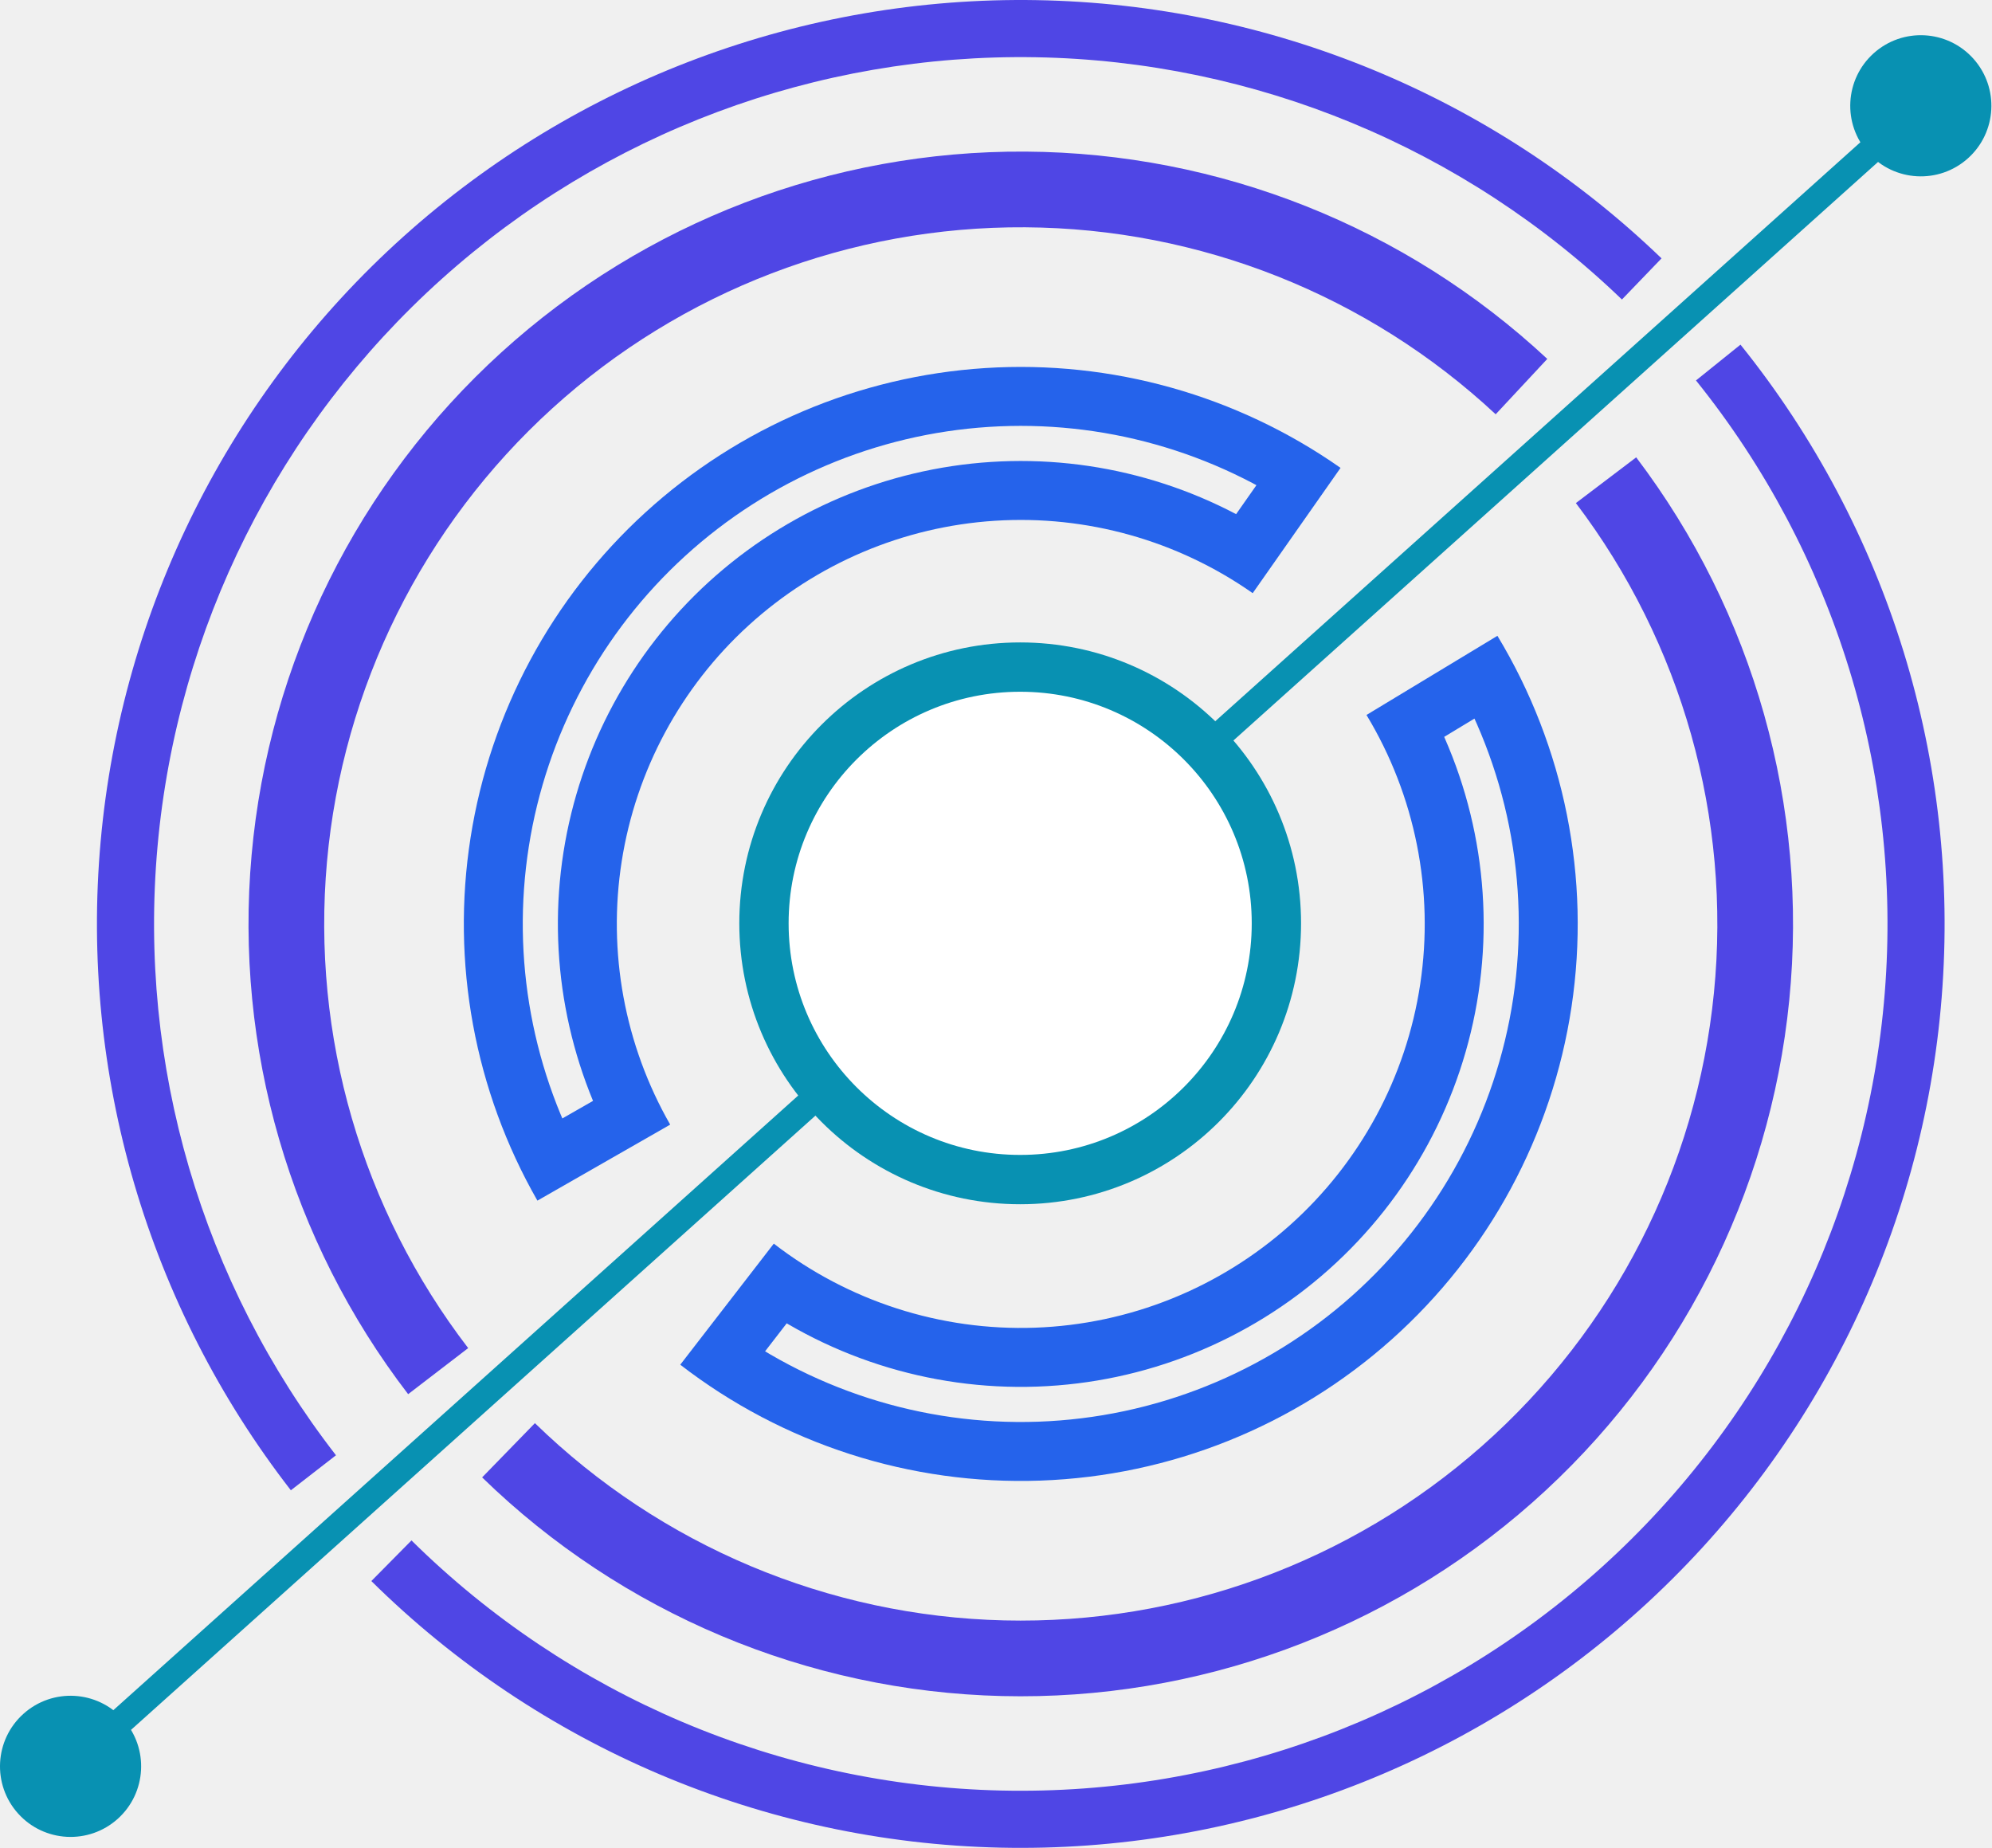
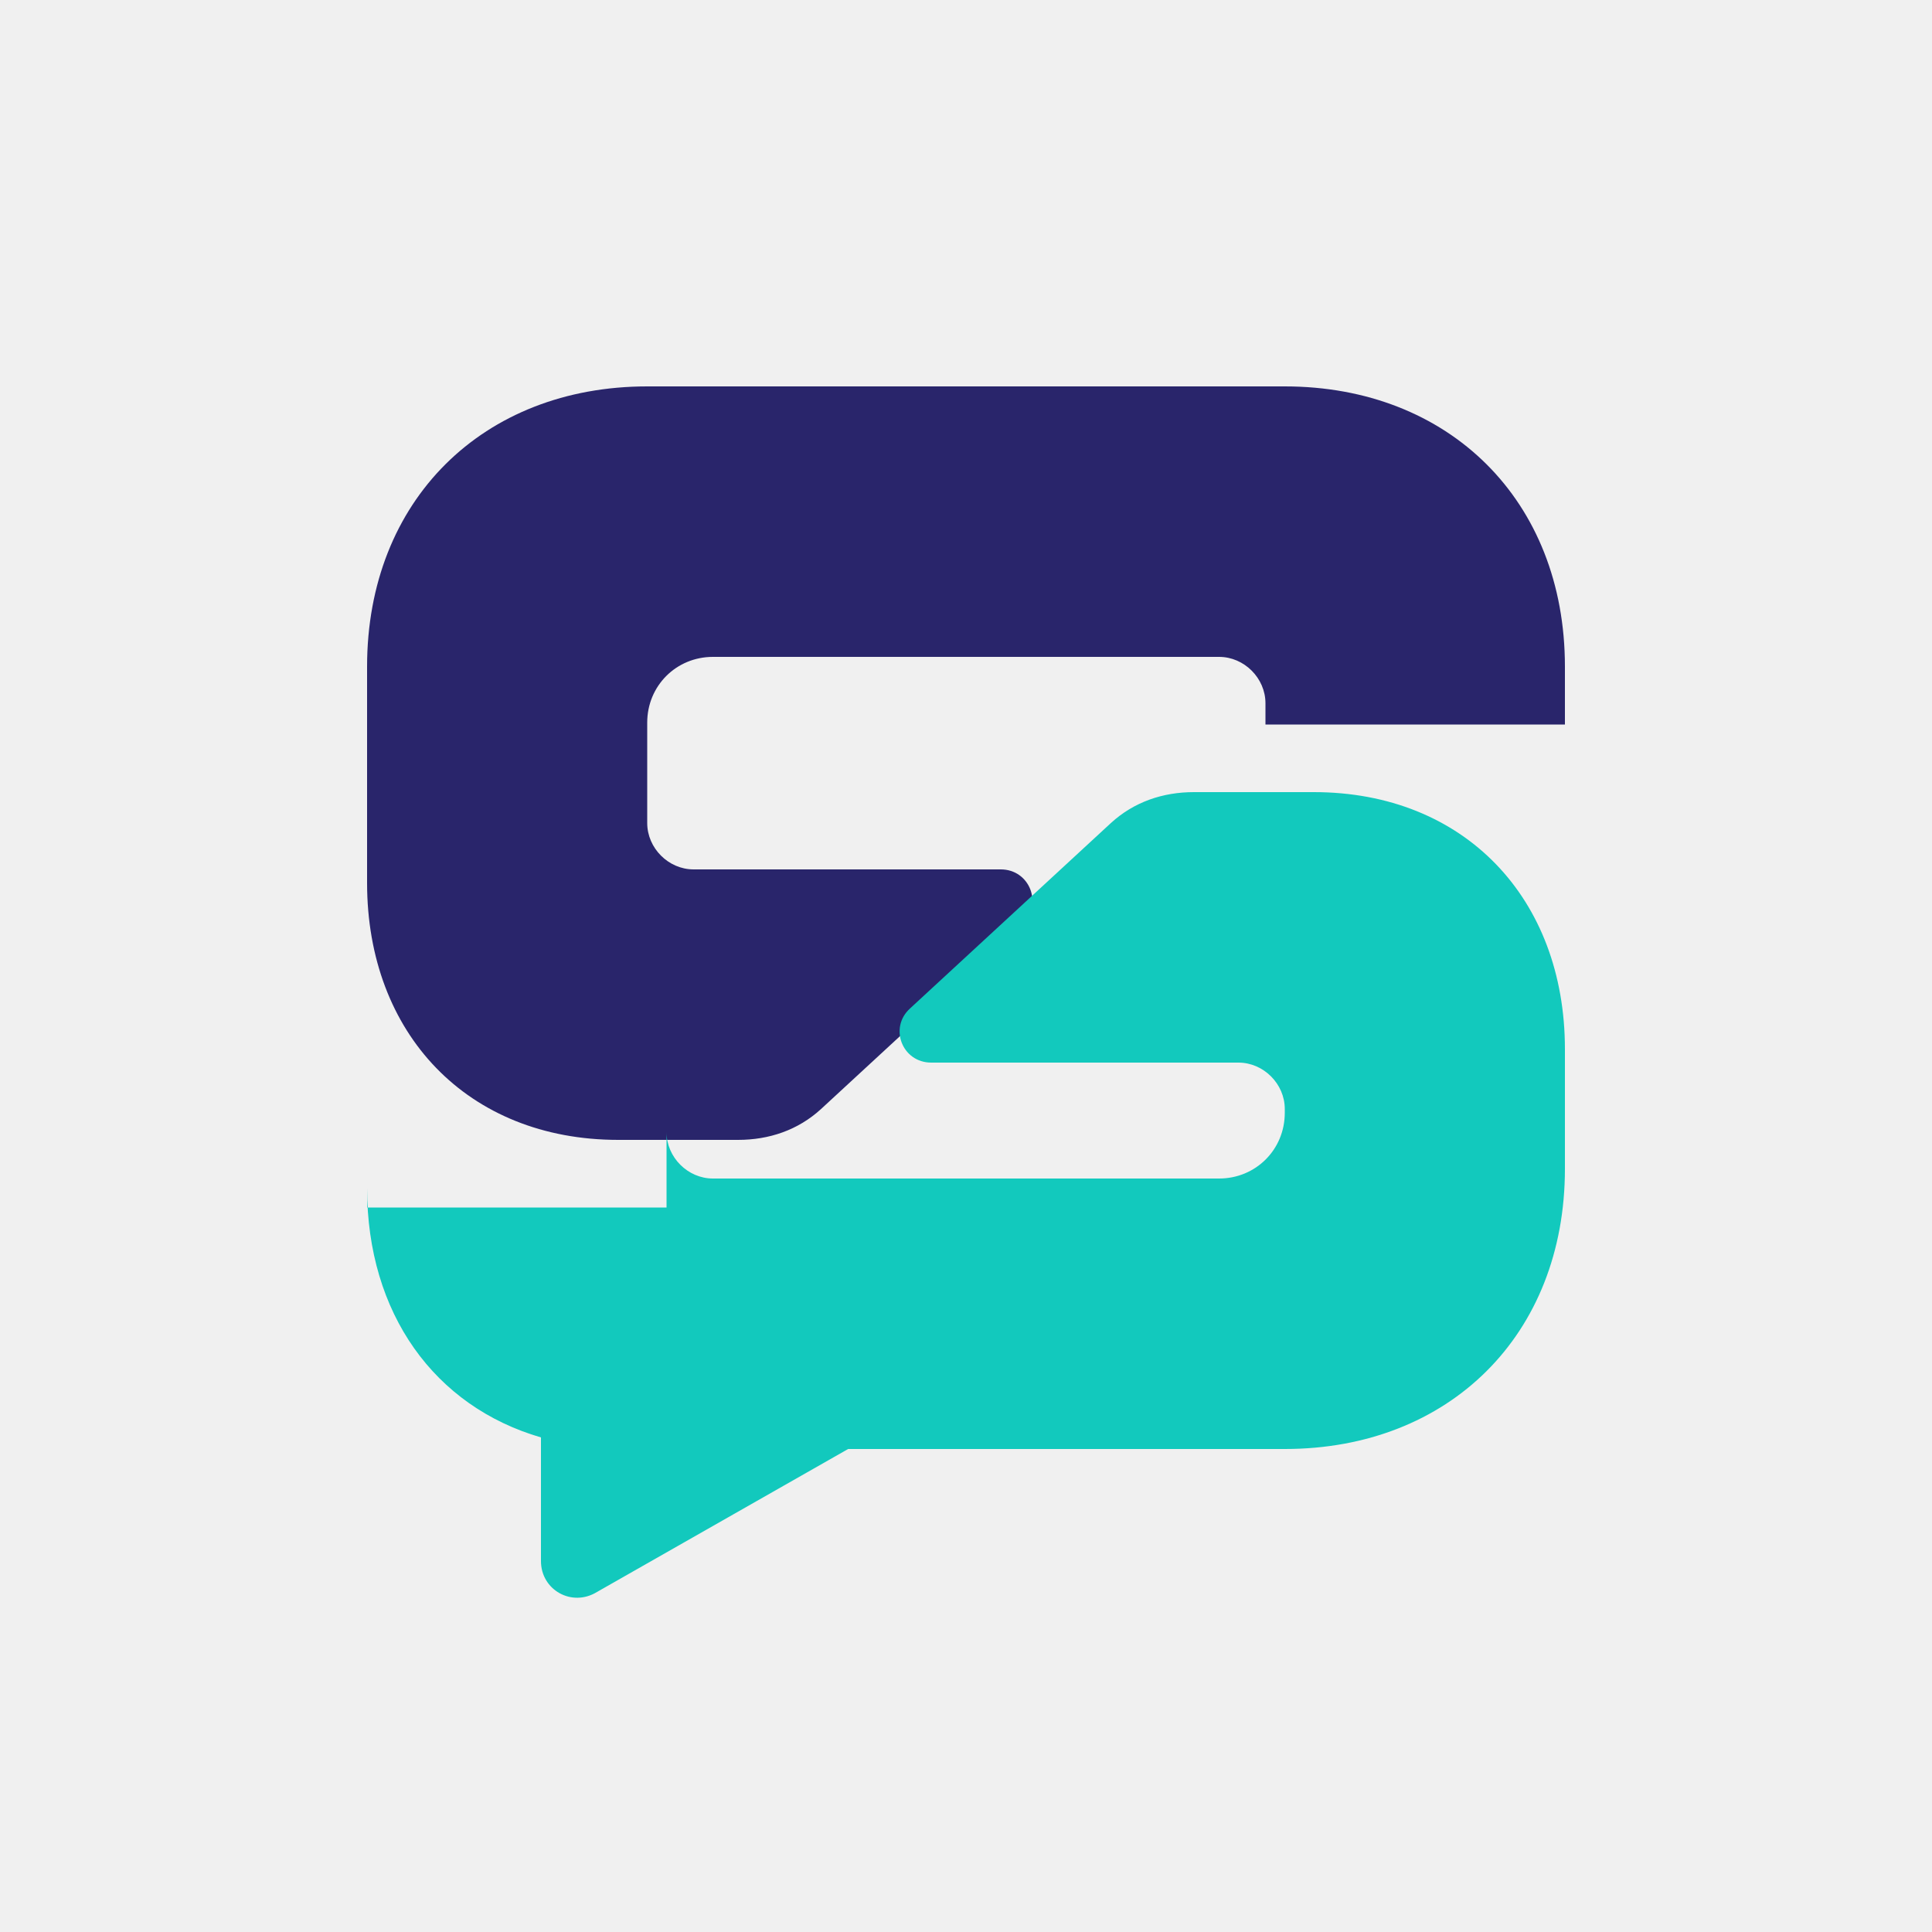
- <svg xmlns="http://www.w3.org/2000/svg" width="1656" height="1536" viewBox="0 0 1656 1536" fill="none">
-   <mask id="stroke0_0_1" fill="white">
-     <path d="M241.798 1238.76C122.827 1085.41 66.33 892.705 83.668 699.392C101.007 506.079 190.896 326.5 335.257 196.769C479.618 67.038 667.745 -3.224 861.805 0.114C1055.87 3.452 1241.47 80.141 1381.28 214.76L1348.35 248.96C1217.18 122.663 1043.05 50.714 860.989 47.582C678.925 44.451 502.428 110.369 366.99 232.081C231.553 353.793 147.221 522.27 130.954 703.633C114.688 884.996 167.692 1065.79 279.309 1209.66L241.798 1238.76Z" />
-   </mask>
-   <path d="M241.798 1238.76C122.827 1085.41 66.33 892.705 83.668 699.392C101.007 506.079 190.896 326.5 335.257 196.769C479.618 67.037 667.745 -3.224 861.805 0.114C1055.87 3.452 1241.46 80.141 1381.28 214.76L1348.35 248.96C1217.18 122.663 1043.05 50.714 860.989 47.582C678.925 44.451 502.428 110.369 366.99 232.081C231.553 353.793 147.221 522.27 130.954 703.633C114.688 884.996 167.692 1065.79 279.309 1209.66L241.798 1238.76Z" stroke-width="82" stroke="#4F46E5" mask="url(#stroke0_0_1)" />
-   <mask id="stroke1_0_1" fill="white">
-     <path d="M1446.9 286.477C1569.87 439.279 1629.73 633.342 1614.18 828.868C1598.64 1024.39 1508.87 1206.56 1363.29 1338.01C1217.72 1469.46 1027.36 1540.23 831.268 1535.8C635.176 1531.38 448.208 1452.09 308.709 1314.21L342.084 1280.44C472.959 1409.8 648.369 1484.19 832.34 1488.34C1016.31 1492.49 1194.9 1426.1 1331.48 1302.77C1468.05 1179.45 1552.27 1008.54 1566.86 825.105C1581.44 641.666 1525.29 459.599 1409.91 316.244L1446.9 286.477Z" />
-   </mask>
-   <path d="M1446.9 286.477C1569.87 439.279 1629.73 633.342 1614.18 828.868C1598.64 1024.39 1508.87 1206.56 1363.29 1338.01C1217.72 1469.46 1027.36 1540.23 831.268 1535.8C635.176 1531.38 448.208 1452.09 308.709 1314.21L342.084 1280.44C472.959 1409.8 648.369 1484.19 832.34 1488.34C1016.31 1492.49 1194.9 1426.1 1331.48 1302.77C1468.05 1179.45 1552.27 1008.54 1566.86 825.105C1581.44 641.666 1525.29 459.599 1409.91 316.244L1446.9 286.477Z" stroke-width="82" stroke="#4F46E5" mask="url(#stroke1_0_1)" />
-   <mask id="stroke2_0_1" fill="white">
-     <path d="M339.301 1158.87C241.246 1031.11 194.792 871.156 209.156 710.743C223.52 550.33 297.651 401.176 416.845 292.865C536.04 184.554 691.589 124.999 852.641 126.013C1013.69 127.027 1168.48 188.536 1286.3 298.34L1243.4 344.367C1137.13 245.325 997.513 189.843 852.245 188.928C706.976 188.014 566.671 241.732 459.158 339.429C351.644 437.125 284.778 571.662 271.822 716.354C258.866 861.047 300.767 1005.32 389.213 1120.57L339.301 1158.87Z" />
-   </mask>
-   <path d="M339.301 1158.87C241.246 1031.11 194.792 871.156 209.156 710.743C223.52 550.33 297.651 401.176 416.845 292.865C536.04 184.554 691.589 124.999 852.641 126.013C1013.69 127.027 1168.48 188.536 1286.3 298.34L1243.4 344.367C1137.13 245.325 997.513 189.843 852.245 188.928C706.976 188.014 566.671 241.732 459.158 339.429C351.644 437.125 284.778 571.662 271.822 716.354C258.866 861.047 300.767 1005.32 389.213 1120.57L339.301 1158.87Z" stroke-width="82" stroke="#4F46E5" mask="url(#stroke2_0_1)" />
-   <mask id="stroke3_0_1" fill="white">
-     <path d="M1360.21 380.158C1458.03 509.199 1503.48 670.439 1487.44 831.572C1471.41 992.705 1395.08 1141.83 1273.74 1249.06C1152.4 1356.29 995.029 1413.71 833.148 1409.81C671.266 1405.92 516.835 1340.99 400.8 1228.05L444.685 1182.96C549.349 1284.84 688.644 1343.4 834.662 1346.92C980.679 1350.43 1122.63 1298.64 1232.08 1201.91C1341.52 1105.19 1410.37 970.684 1424.83 825.342C1439.3 680 1398.3 534.562 1310.07 418.167L1360.21 380.158Z" />
-   </mask>
-   <path d="M1360.21 380.158C1458.03 509.199 1503.48 670.439 1487.44 831.572C1471.41 992.705 1395.08 1141.83 1273.74 1249.06C1152.4 1356.29 995.029 1413.71 833.148 1409.81C671.266 1405.92 516.835 1340.99 400.8 1228.05L444.685 1182.96C549.349 1284.84 688.644 1343.4 834.662 1346.92C980.679 1350.43 1122.63 1298.64 1232.08 1201.91C1341.52 1105.19 1410.37 970.684 1424.83 825.342C1439.3 680 1398.3 534.562 1310.07 418.167L1360.21 380.158Z" stroke-width="82" stroke="#4F46E5" mask="url(#stroke3_0_1)" />
-   <mask id="stroke4_0_1" fill="white">
-     <path d="M1244.84 528.502C1300.73 620.972 1322.52 730.076 1306.44 836.921C1290.36 943.765 1237.41 1041.62 1156.77 1113.54C1076.14 1185.46 972.889 1226.91 864.908 1230.71C756.927 1234.52 651.015 1200.44 565.515 1134.38L643.277 1033.74C705.291 1081.65 782.109 1106.37 860.428 1103.61C938.747 1100.85 1013.63 1070.78 1072.12 1018.62C1130.61 966.457 1169.01 895.483 1180.67 817.988C1192.34 740.494 1176.53 661.36 1135.99 594.291L1244.84 528.502Z" />
-   </mask>
-   <path d="M1244.84 528.502C1300.73 620.972 1322.52 730.076 1306.44 836.921C1290.36 943.765 1237.41 1041.62 1156.77 1113.54C1076.14 1185.46 972.889 1226.91 864.908 1230.71C756.927 1234.52 651.015 1200.44 565.515 1134.38L643.277 1033.74C705.291 1081.65 782.109 1106.37 860.428 1103.61C938.747 1100.85 1013.63 1070.78 1072.12 1018.62C1130.61 966.457 1169.01 895.483 1180.67 817.988C1192.34 740.494 1176.53 661.36 1135.99 594.291L1244.84 528.502Z" stroke-width="98" stroke="#2563EB" mask="url(#stroke4_0_1)" />
-   <mask id="stroke5_0_1" fill="white">
-     <path d="M446.764 997.996C394.474 906.64 374.875 800.192 391.199 696.203C407.522 592.213 458.792 496.89 536.558 425.948C614.323 355.006 713.941 312.68 818.988 305.948C924.035 299.216 1028.24 328.48 1114.43 388.916L1041.4 493.049C978.893 449.215 903.313 427.99 827.122 432.872C750.931 437.755 678.678 468.454 622.274 519.909C565.871 571.363 528.684 640.501 516.845 715.925C505.006 791.349 519.221 868.556 557.146 934.817L446.764 997.996Z" />
-   </mask>
-   <path d="M446.764 997.996C394.474 906.64 374.875 800.192 391.199 696.203C407.522 592.213 458.792 496.89 536.558 425.948C614.323 355.006 713.941 312.68 818.988 305.948C924.035 299.216 1028.24 328.48 1114.43 388.916L1041.4 493.049C978.893 449.215 903.313 427.99 827.122 432.872C750.931 437.755 678.678 468.454 622.274 519.909C565.871 571.363 528.684 640.501 516.845 715.925C505.006 791.349 519.221 868.556 557.146 934.817L446.764 997.996Z" stroke-width="98" stroke="#2563EB" mask="url(#stroke5_0_1)" />
-   <path d="M58.667 1468.23L66.014 1476.42L1604.17 96.118L1596.83 87.931L1589.48 79.744L51.321 1460.04L58.667 1468.23ZM15.004 1507.41C36.643 1531.53 73.735 1533.53 97.85 1511.89C121.964 1490.25 123.971 1453.16 102.331 1429.05C80.691 1404.93 43.599 1402.93 19.485 1424.57C-4.63 1446.21 -6.636 1483.3 15.004 1507.41ZM1553.16 127.113C1574.8 151.228 1611.9 153.234 1636.01 131.594C1660.12 109.955 1662.13 72.863 1640.49 48.748C1618.85 24.633 1581.76 22.627 1557.65 44.267C1533.53 65.907 1531.52 102.998 1553.16 127.113Z" fill="#0891B2" />
-   <path d="M1061.1 767.5C1061.1 885.137 965.734 980.5 848.098 980.5C730.461 980.5 635.098 885.137 635.098 767.5C635.098 649.863 730.461 554.5 848.098 554.5C965.734 554.5 1061.1 649.863 1061.1 767.5Z" fill="white" stroke-width="41" stroke="#0891B2" />
+ <svg xmlns="http://www.w3.org/2000/svg" width="1000" height="1000" viewBox="0 0 1000 1000" fill="none">
+   <path d="M335 200H665C750 200 810 259 810 345V375H655V364C655 351 644 340 631 340H369C350 340 335 355 335 374V426C335 439 346 450 359 450H518C533 450 540 468 529 478L425 574C413 585 398 590 382 590H320C242 590 190 535 190 457V345C190 259 250 200 335 200Z" fill="#29256B" />
+   <path d="M618 410H680C758 410 810 465 810 543V605C810 691 750 750 665 750H439L309 824C296 832 280 823 280 808V744C225 728 190 680 190 615V625H345V586C345 599 356 610 369 610H631C650 610 665 595 665 576V574C665 561 654 550 641 550H482C467 550 460 532 471 522L575 426C587 415 602 410 618 410Z" fill="#12C9BD" />
</svg>
